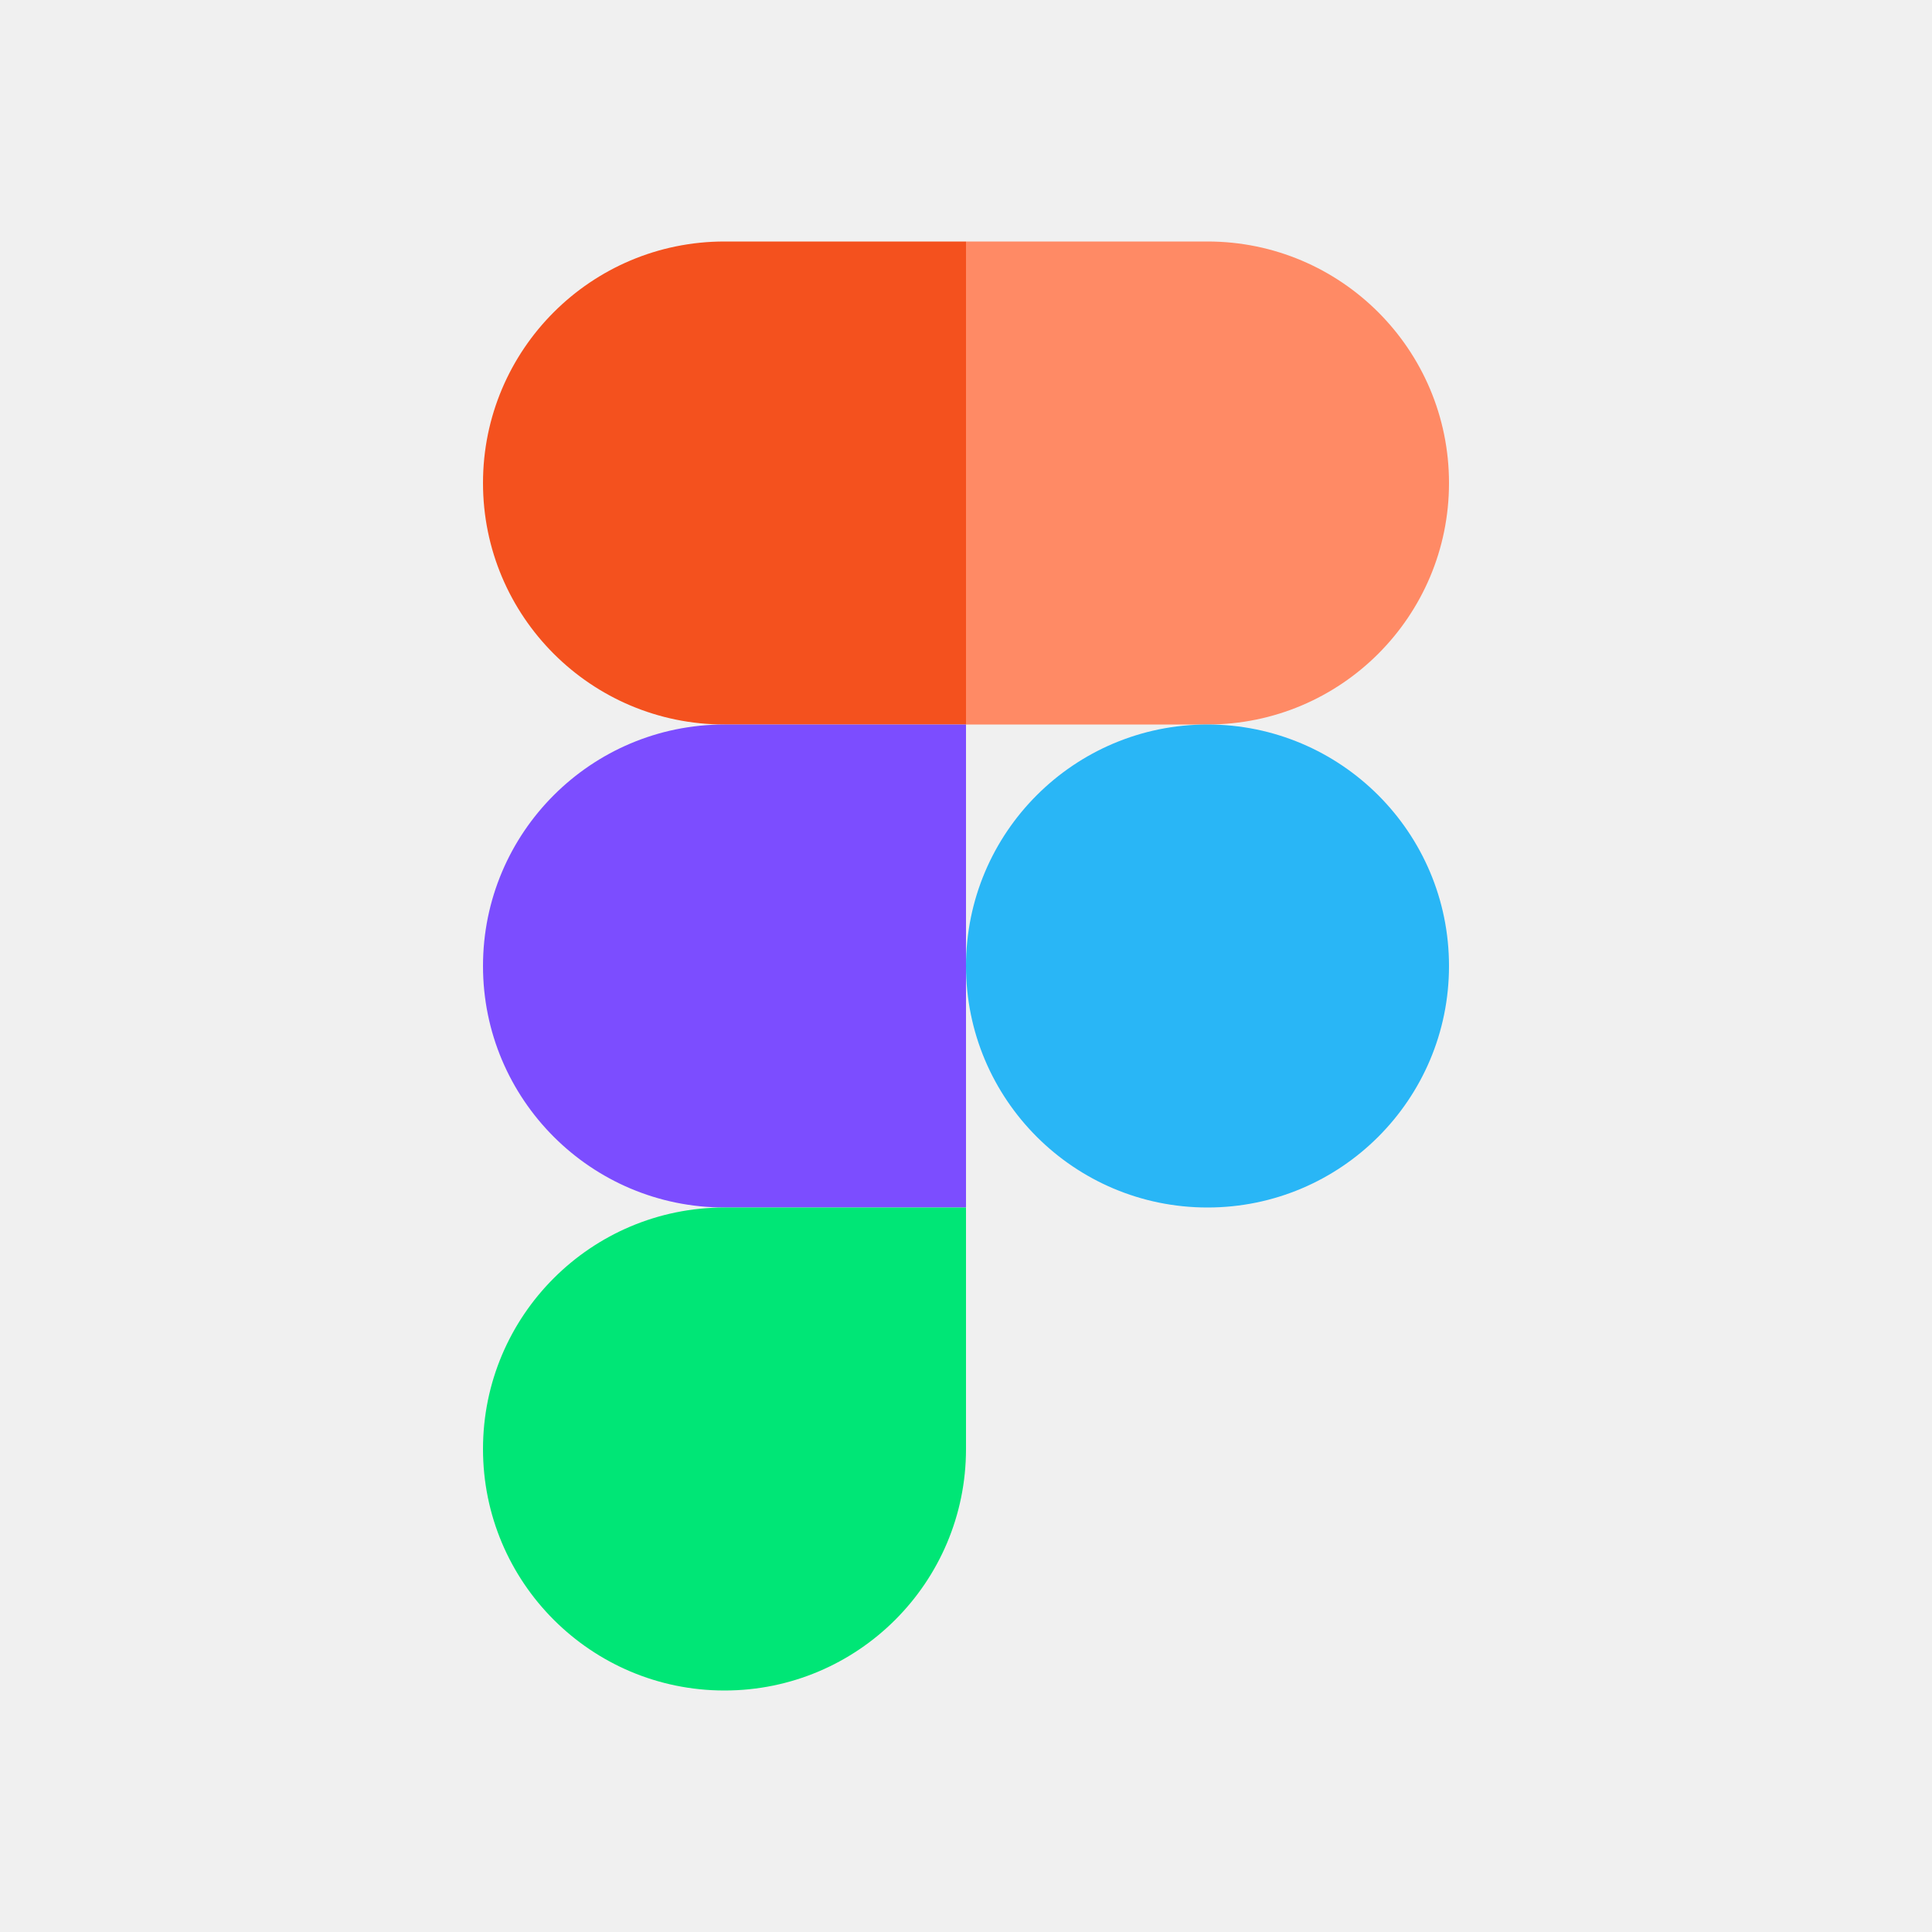
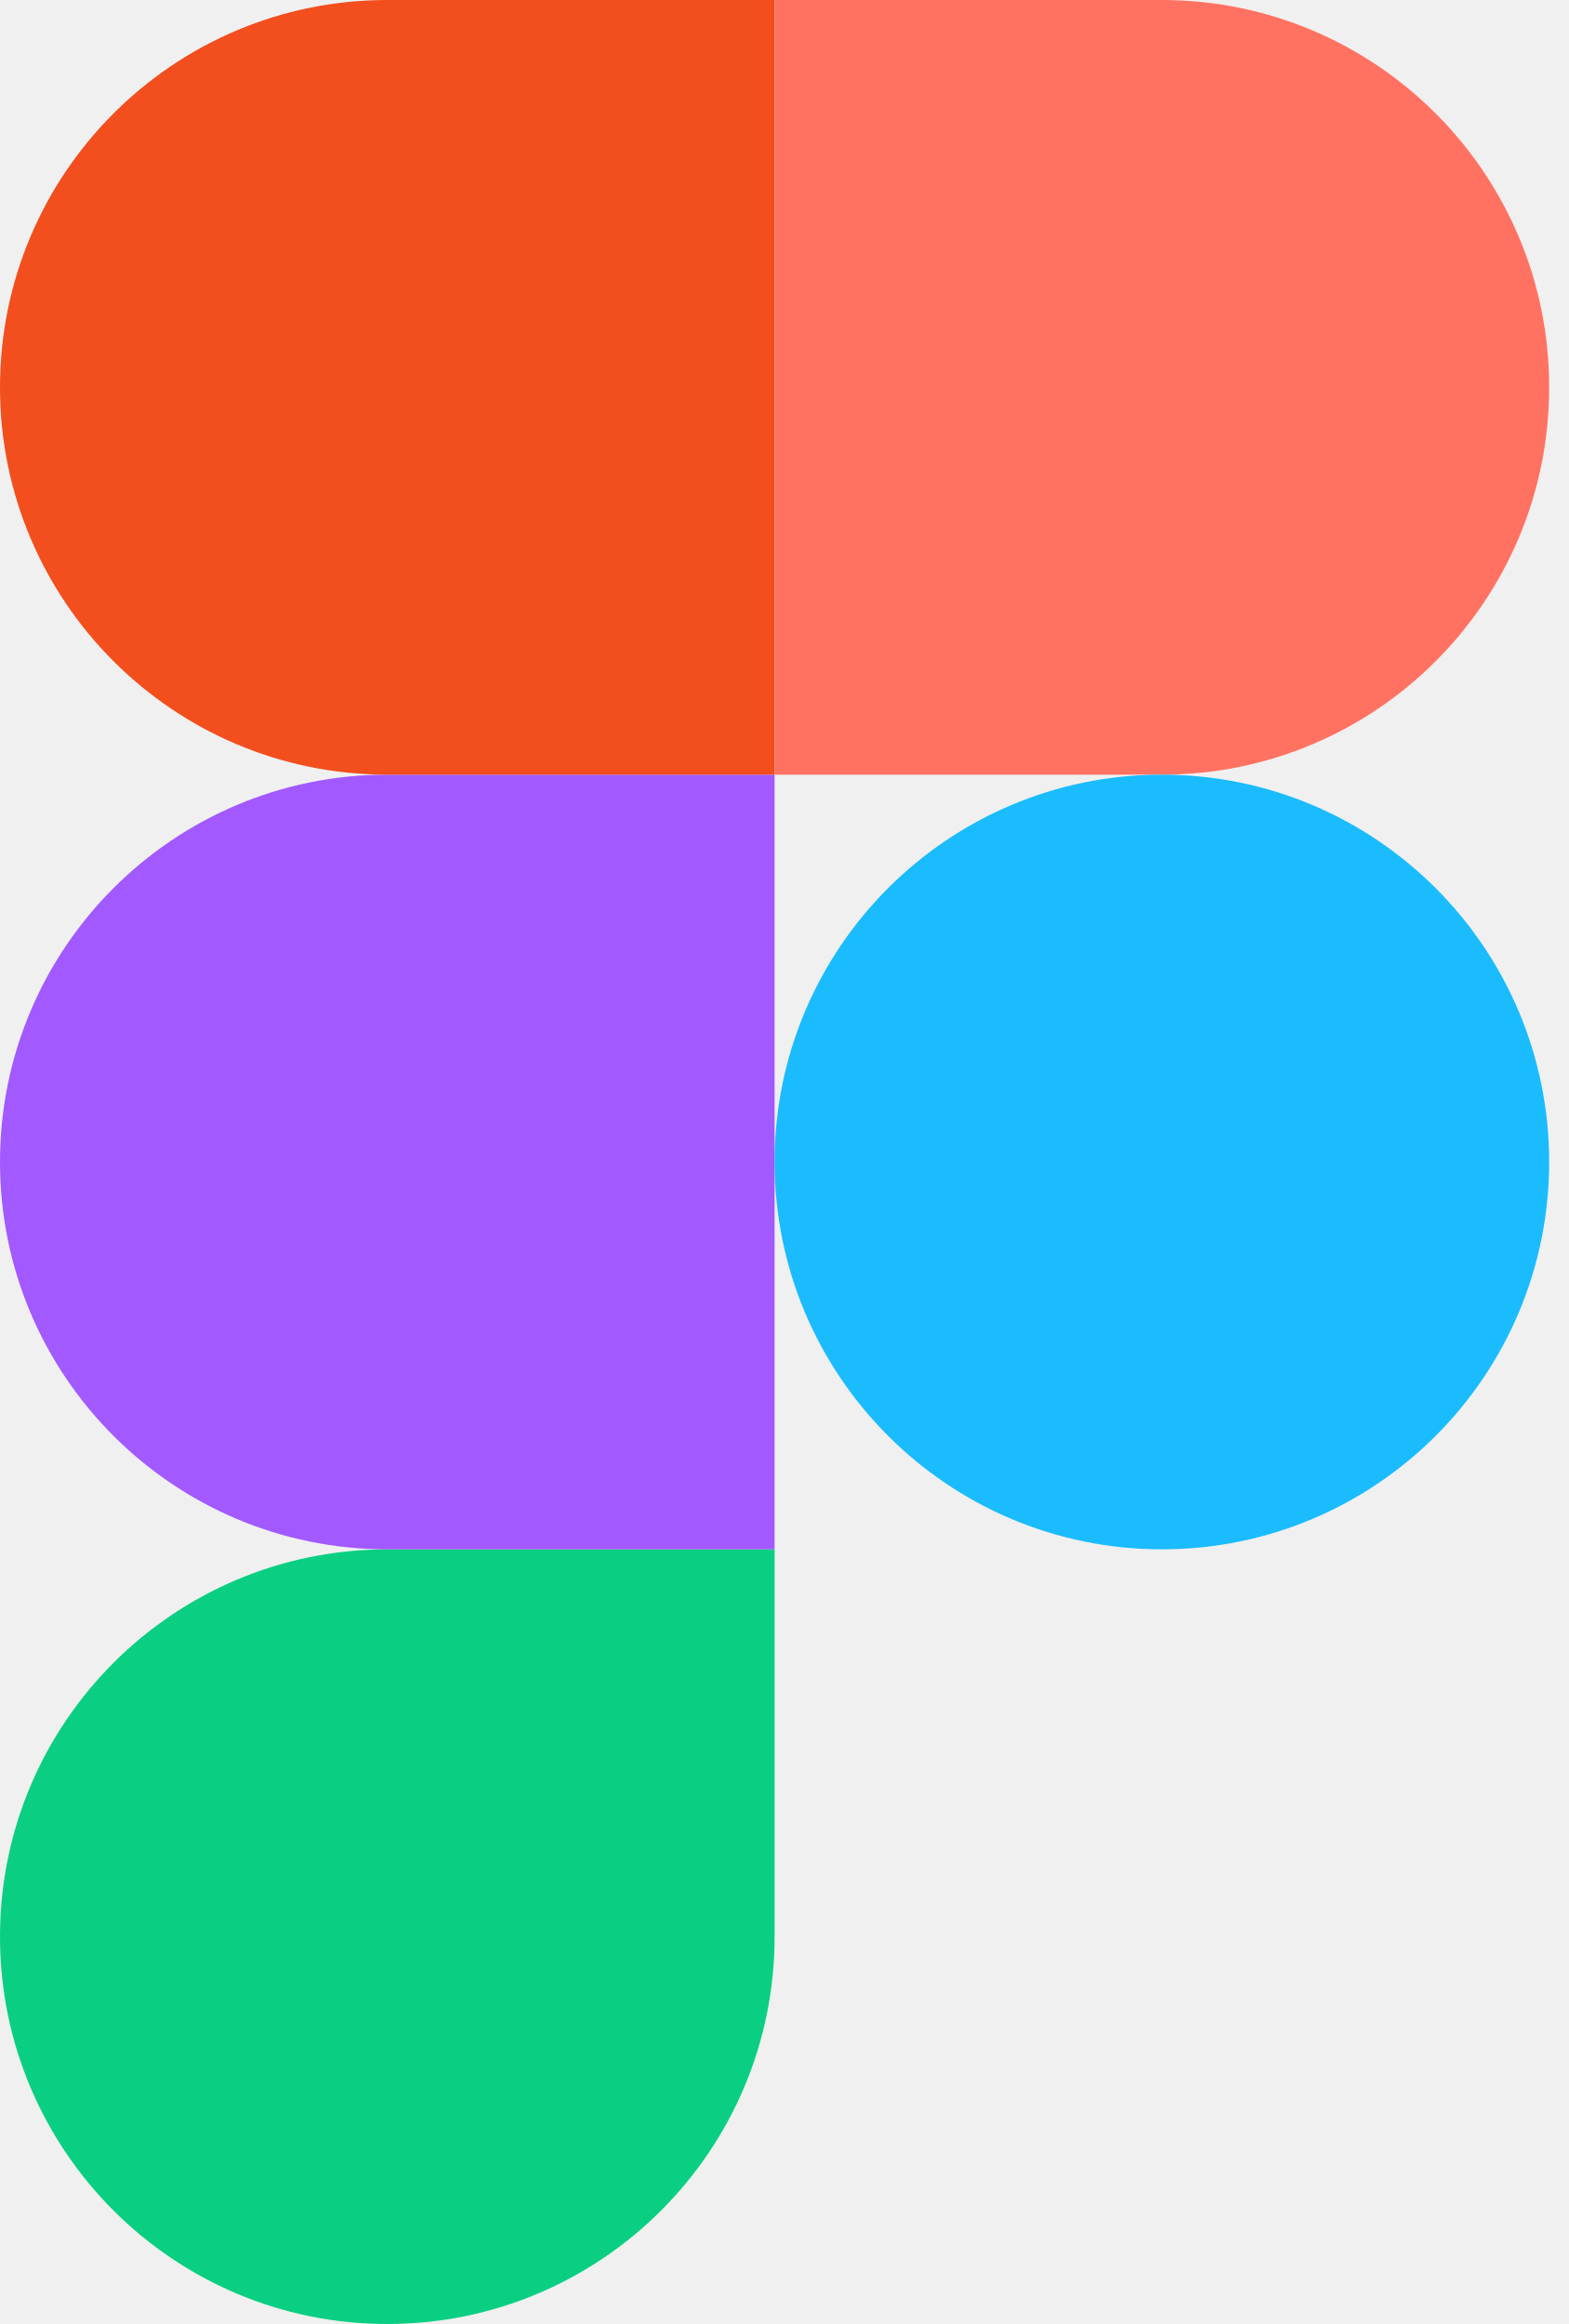
- <svg xmlns="http://www.w3.org/2000/svg" viewBox="0 0 32 32">
-   <path fill="#f4511e" d="M12 4h4v8h-4a4 4 0 0 1-4-4 4 4 0 0 1 4-4" />
-   <path fill="#ff8a65" d="M20 12h-4V4h4a4 4 0 0 1 4 4 4 4 0 0 1-4 4" />
-   <rect width="8" height="8" x="16" y="12" fill="#29b6f6" rx="4" transform="rotate(180 20 16)" />
-   <path fill="#7c4dff" d="M12 12h4v8h-4a4 4 0 0 1-4-4 4 4 0 0 1 4-4" />
-   <path fill="#00e676" d="M12 20h4v4a4 4 0 0 1-4 4 4 4 0 0 1-4-4 4 4 0 0 1 4-4" />
+ <svg xmlns="http://www.w3.org/2000/svg" width="54" height="80" viewBox="0 0 54 80" fill="none">
+   <g clip-path="url(#figma__clip0_912_3)">
+     <path d="M13.333 80C20.693 80 26.667 74.027 26.667 66.667V53.334H13.333C5.973 53.334 0 59.307 0 66.667C0 74.027 5.973 80 13.333 80Z" fill="#0ACF83" />
+     <path d="M0 40C0 32.64 5.973 26.666 13.333 26.666H26.667V53.333H13.333C5.973 53.333 0 47.36 0 40Z" fill="#A259FF" />
+     <path d="M0 13.333C0 5.973 5.973 0 13.333 0H26.667V26.667H13.333C5.973 26.667 0 20.693 0 13.333Z" fill="#F24E1E" />
+     <path d="M26.667 0H40C47.36 0 53.333 5.973 53.333 13.333C53.333 20.693 47.36 26.667 40 26.667H26.667V0Z" fill="#FF7262" />
+     <path d="M53.333 40C53.333 47.36 47.36 53.333 40 53.333C32.64 53.333 26.667 47.36 26.667 40C26.667 32.64 32.64 26.666 40 26.666C47.36 26.666 53.333 32.64 53.333 40Z" fill="#1ABCFE" />
+   </g>
+   <defs>
+     <clipPath id="figma__clip0_912_3">
+       <rect width="53.333" height="80" fill="white" />
+     </clipPath>
+   </defs>
</svg>
